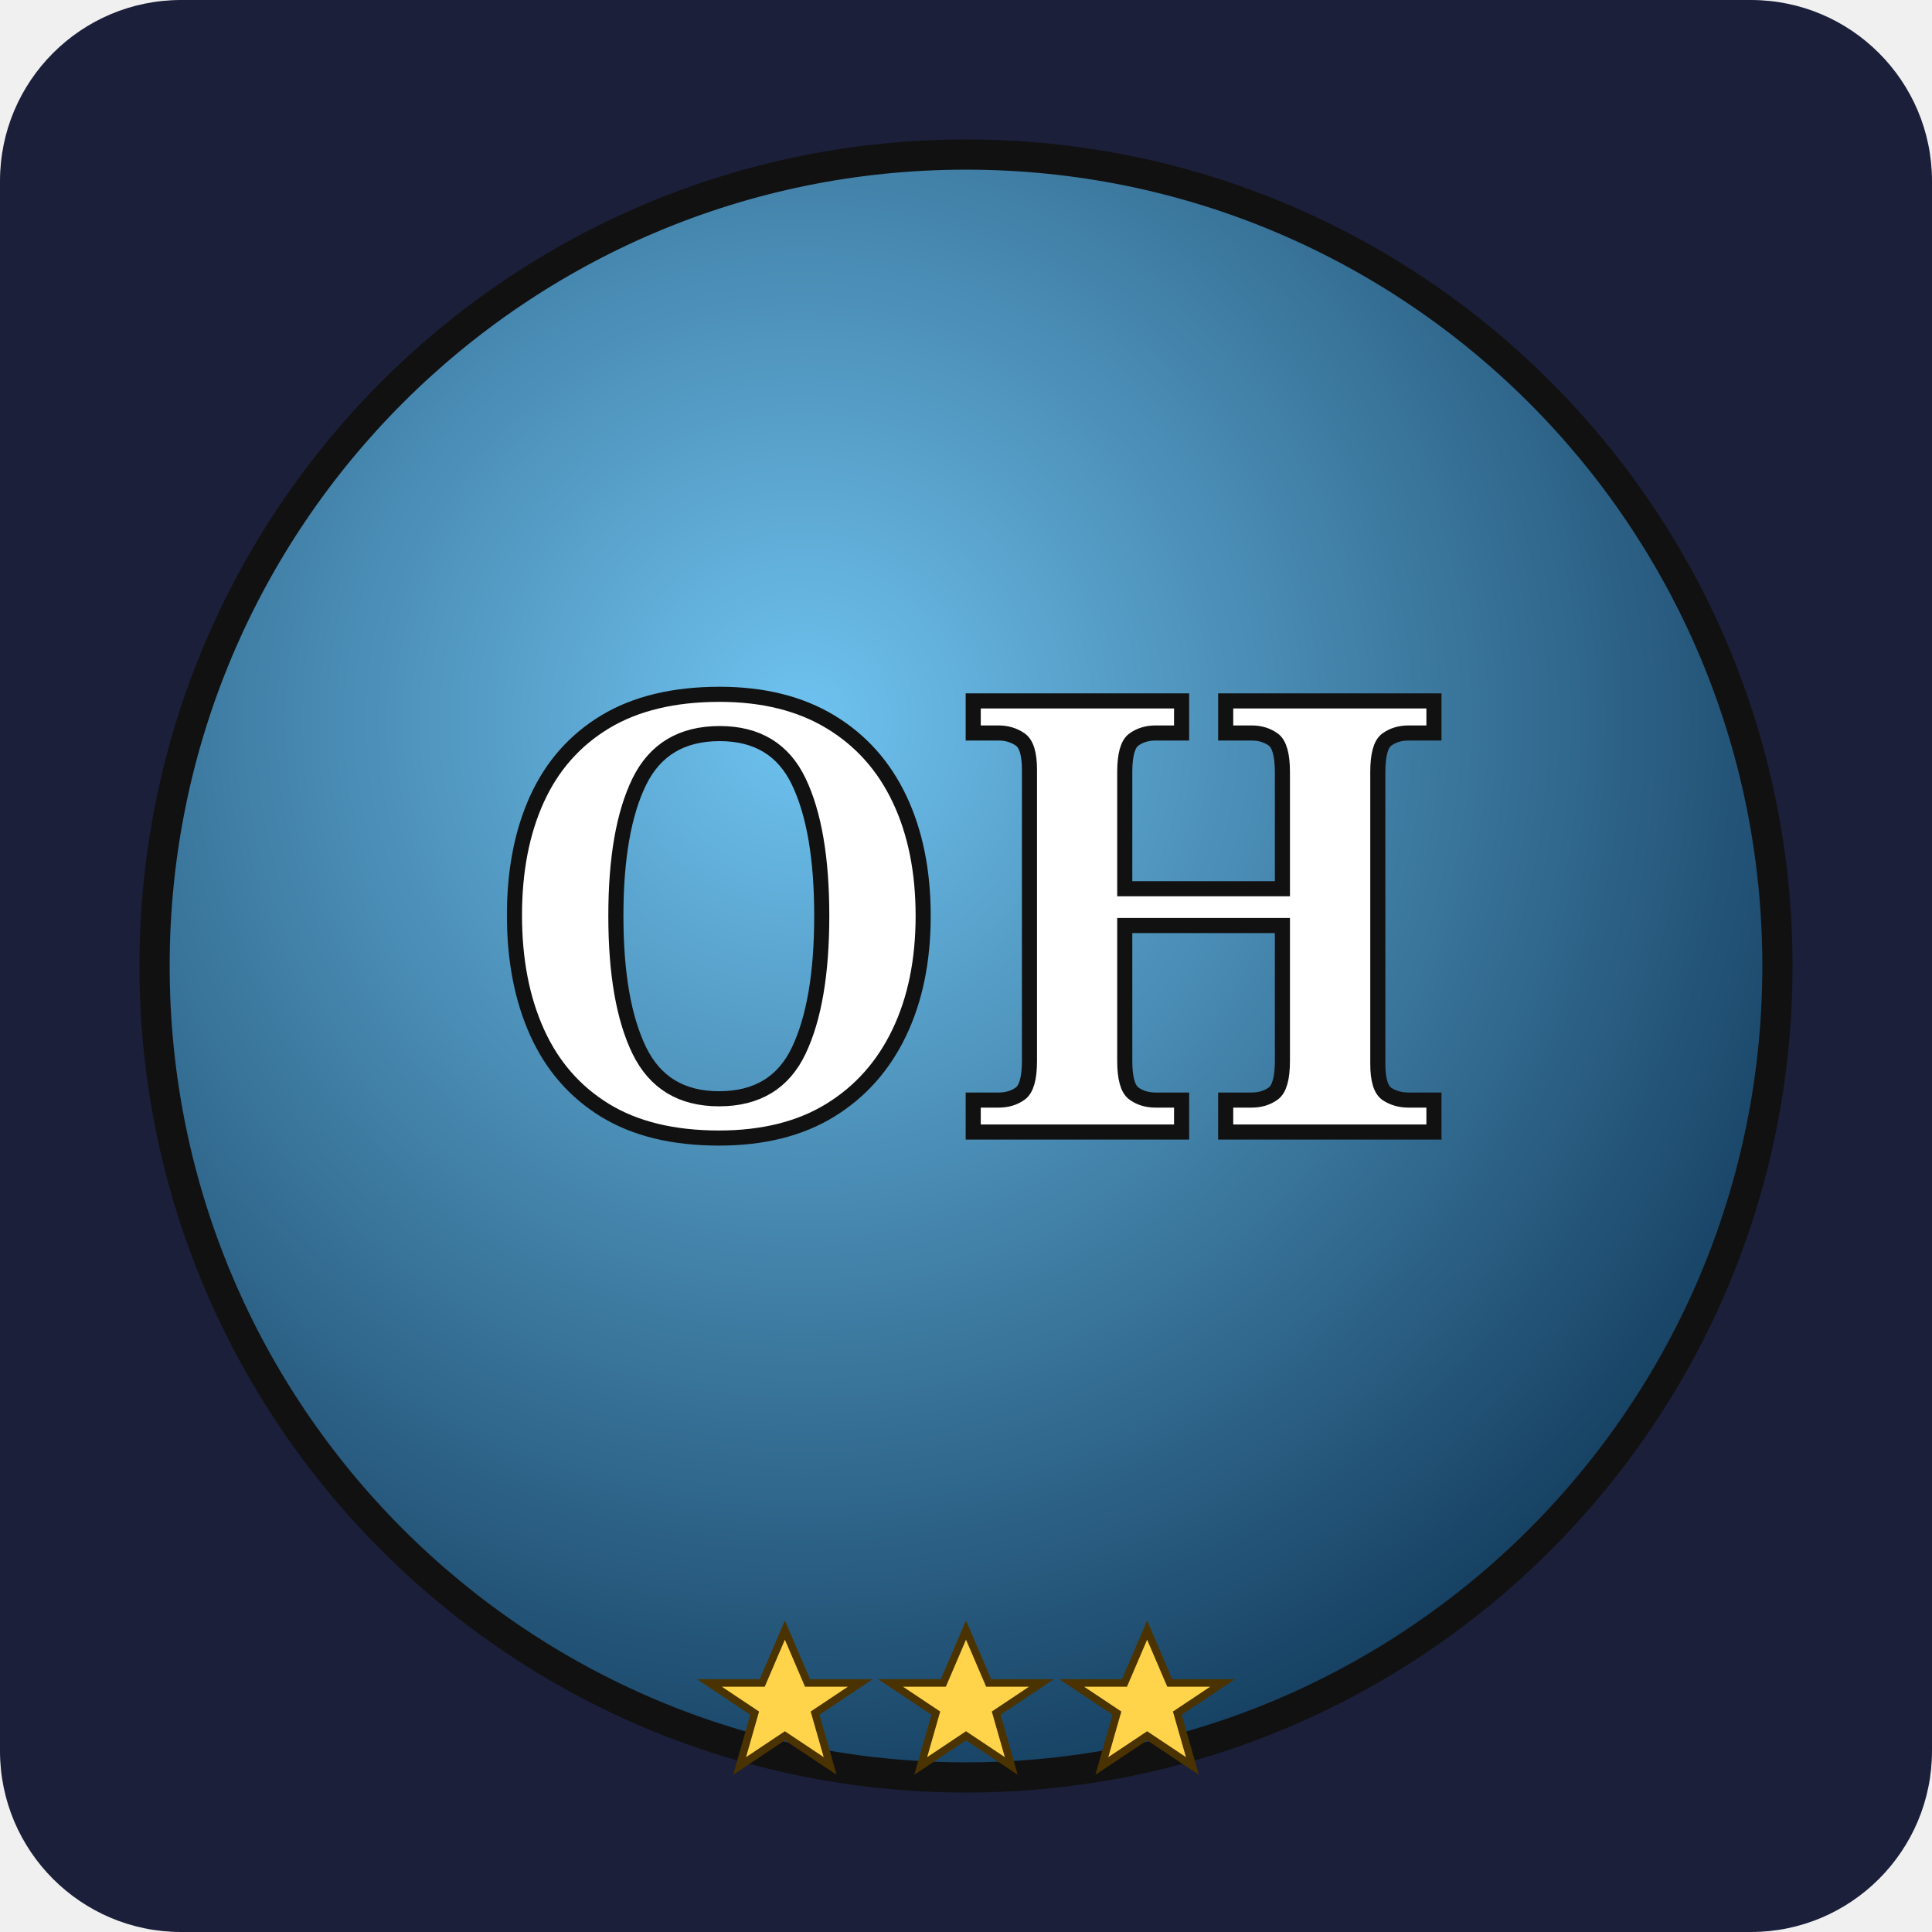
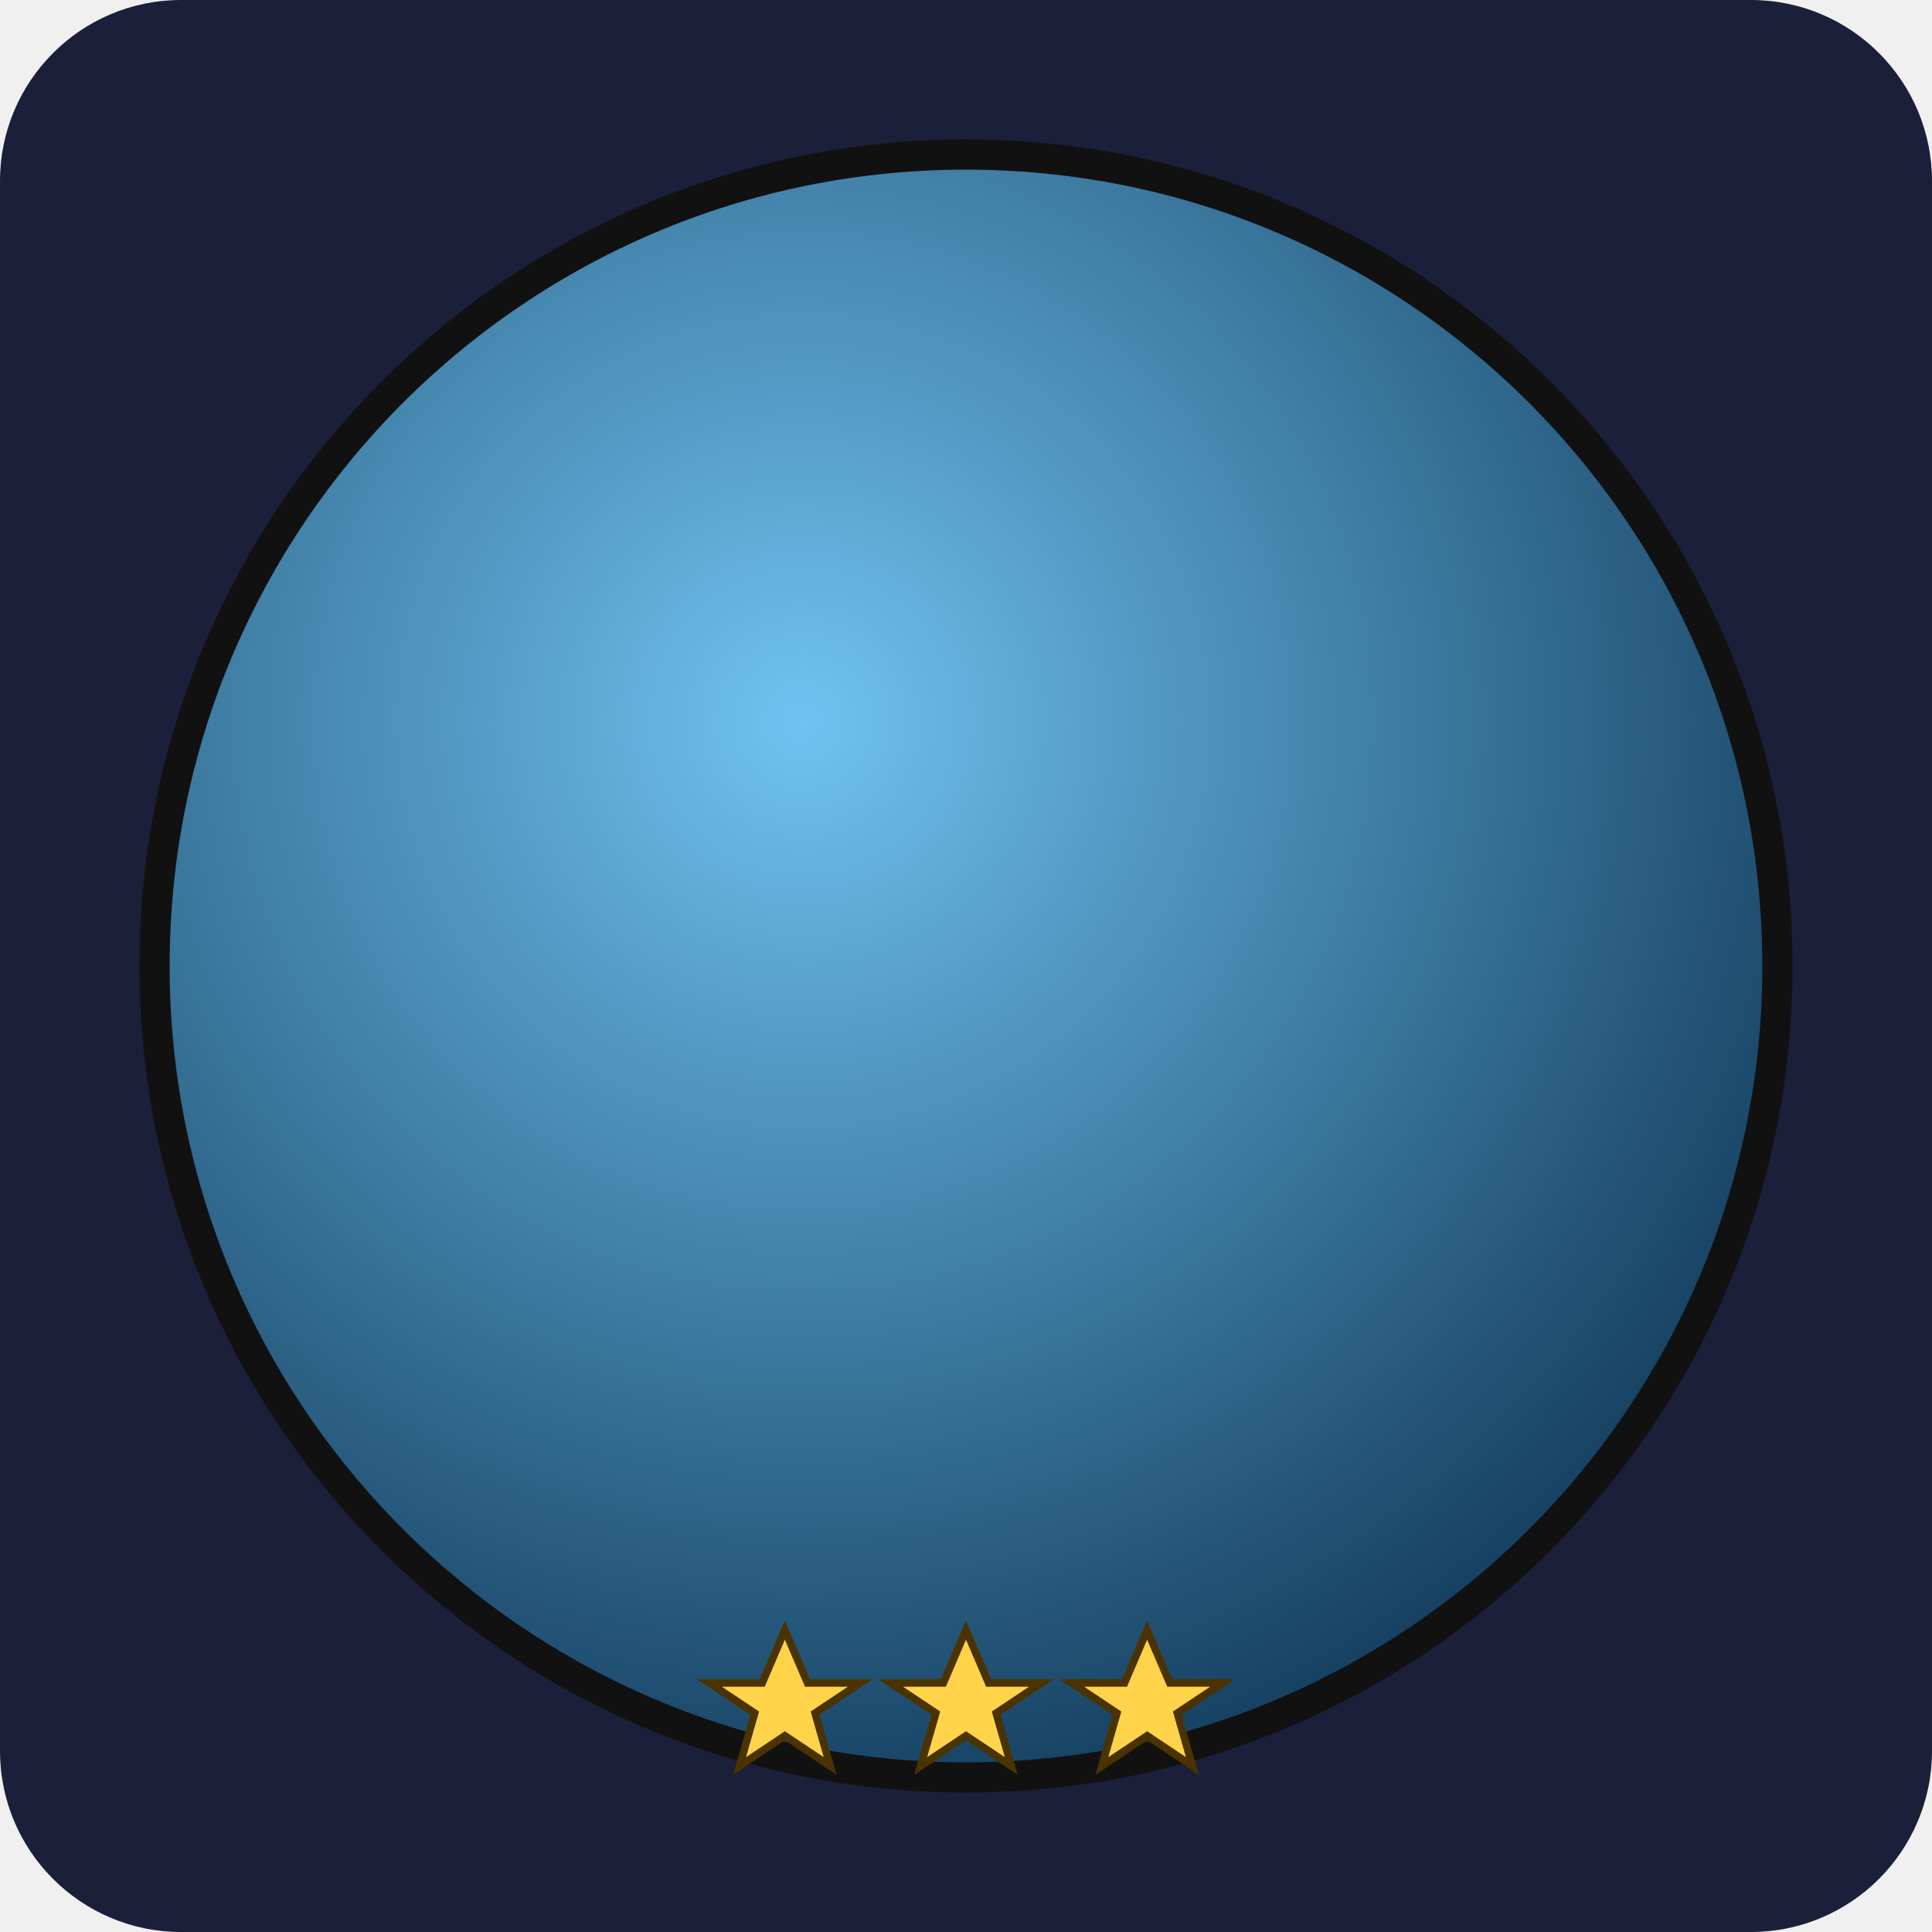
<svg xmlns="http://www.w3.org/2000/svg" width="256" height="256" viewBox="0 0 256 256">
  <defs>
    <radialGradient id="g" cx="40%" cy="35%" r="70%">
      <stop offset="0" stop-color="#6fc3f0" />
      <stop offset="1" stop-color="#123b5c" />
    </radialGradient>
  </defs>
  <rect width="256" height="256" rx="24" fill="#1b1f3a" />
  <circle cx="128.0" cy="128.0" r="107.52" fill="url(#g)" stroke="#111" stroke-width="4" />
-   <text x="128.0" y="150.0" font-family="Georgia, serif" font-size="80" font-weight="bold" text-anchor="middle" fill="#fff" stroke="#111" stroke-width="2">OH</text>
  <polygon transform="translate(94.0,216) scale(1)" points="10,0 13,7 20,7 14,11 16,18 10,14 4,18 6,11 0,7 7,7" fill="#ffd34a" stroke="#4a3300" stroke-width="1" />
  <polygon transform="translate(118.0,216) scale(1)" points="10,0 13,7 20,7 14,11 16,18 10,14 4,18 6,11 0,7 7,7" fill="#ffd34a" stroke="#4a3300" stroke-width="1" />
  <polygon transform="translate(142.0,216) scale(1)" points="10,0 13,7 20,7 14,11 16,18 10,14 4,18 6,11 0,7 7,7" fill="#ffd34a" stroke="#4a3300" stroke-width="1" />
</svg>
